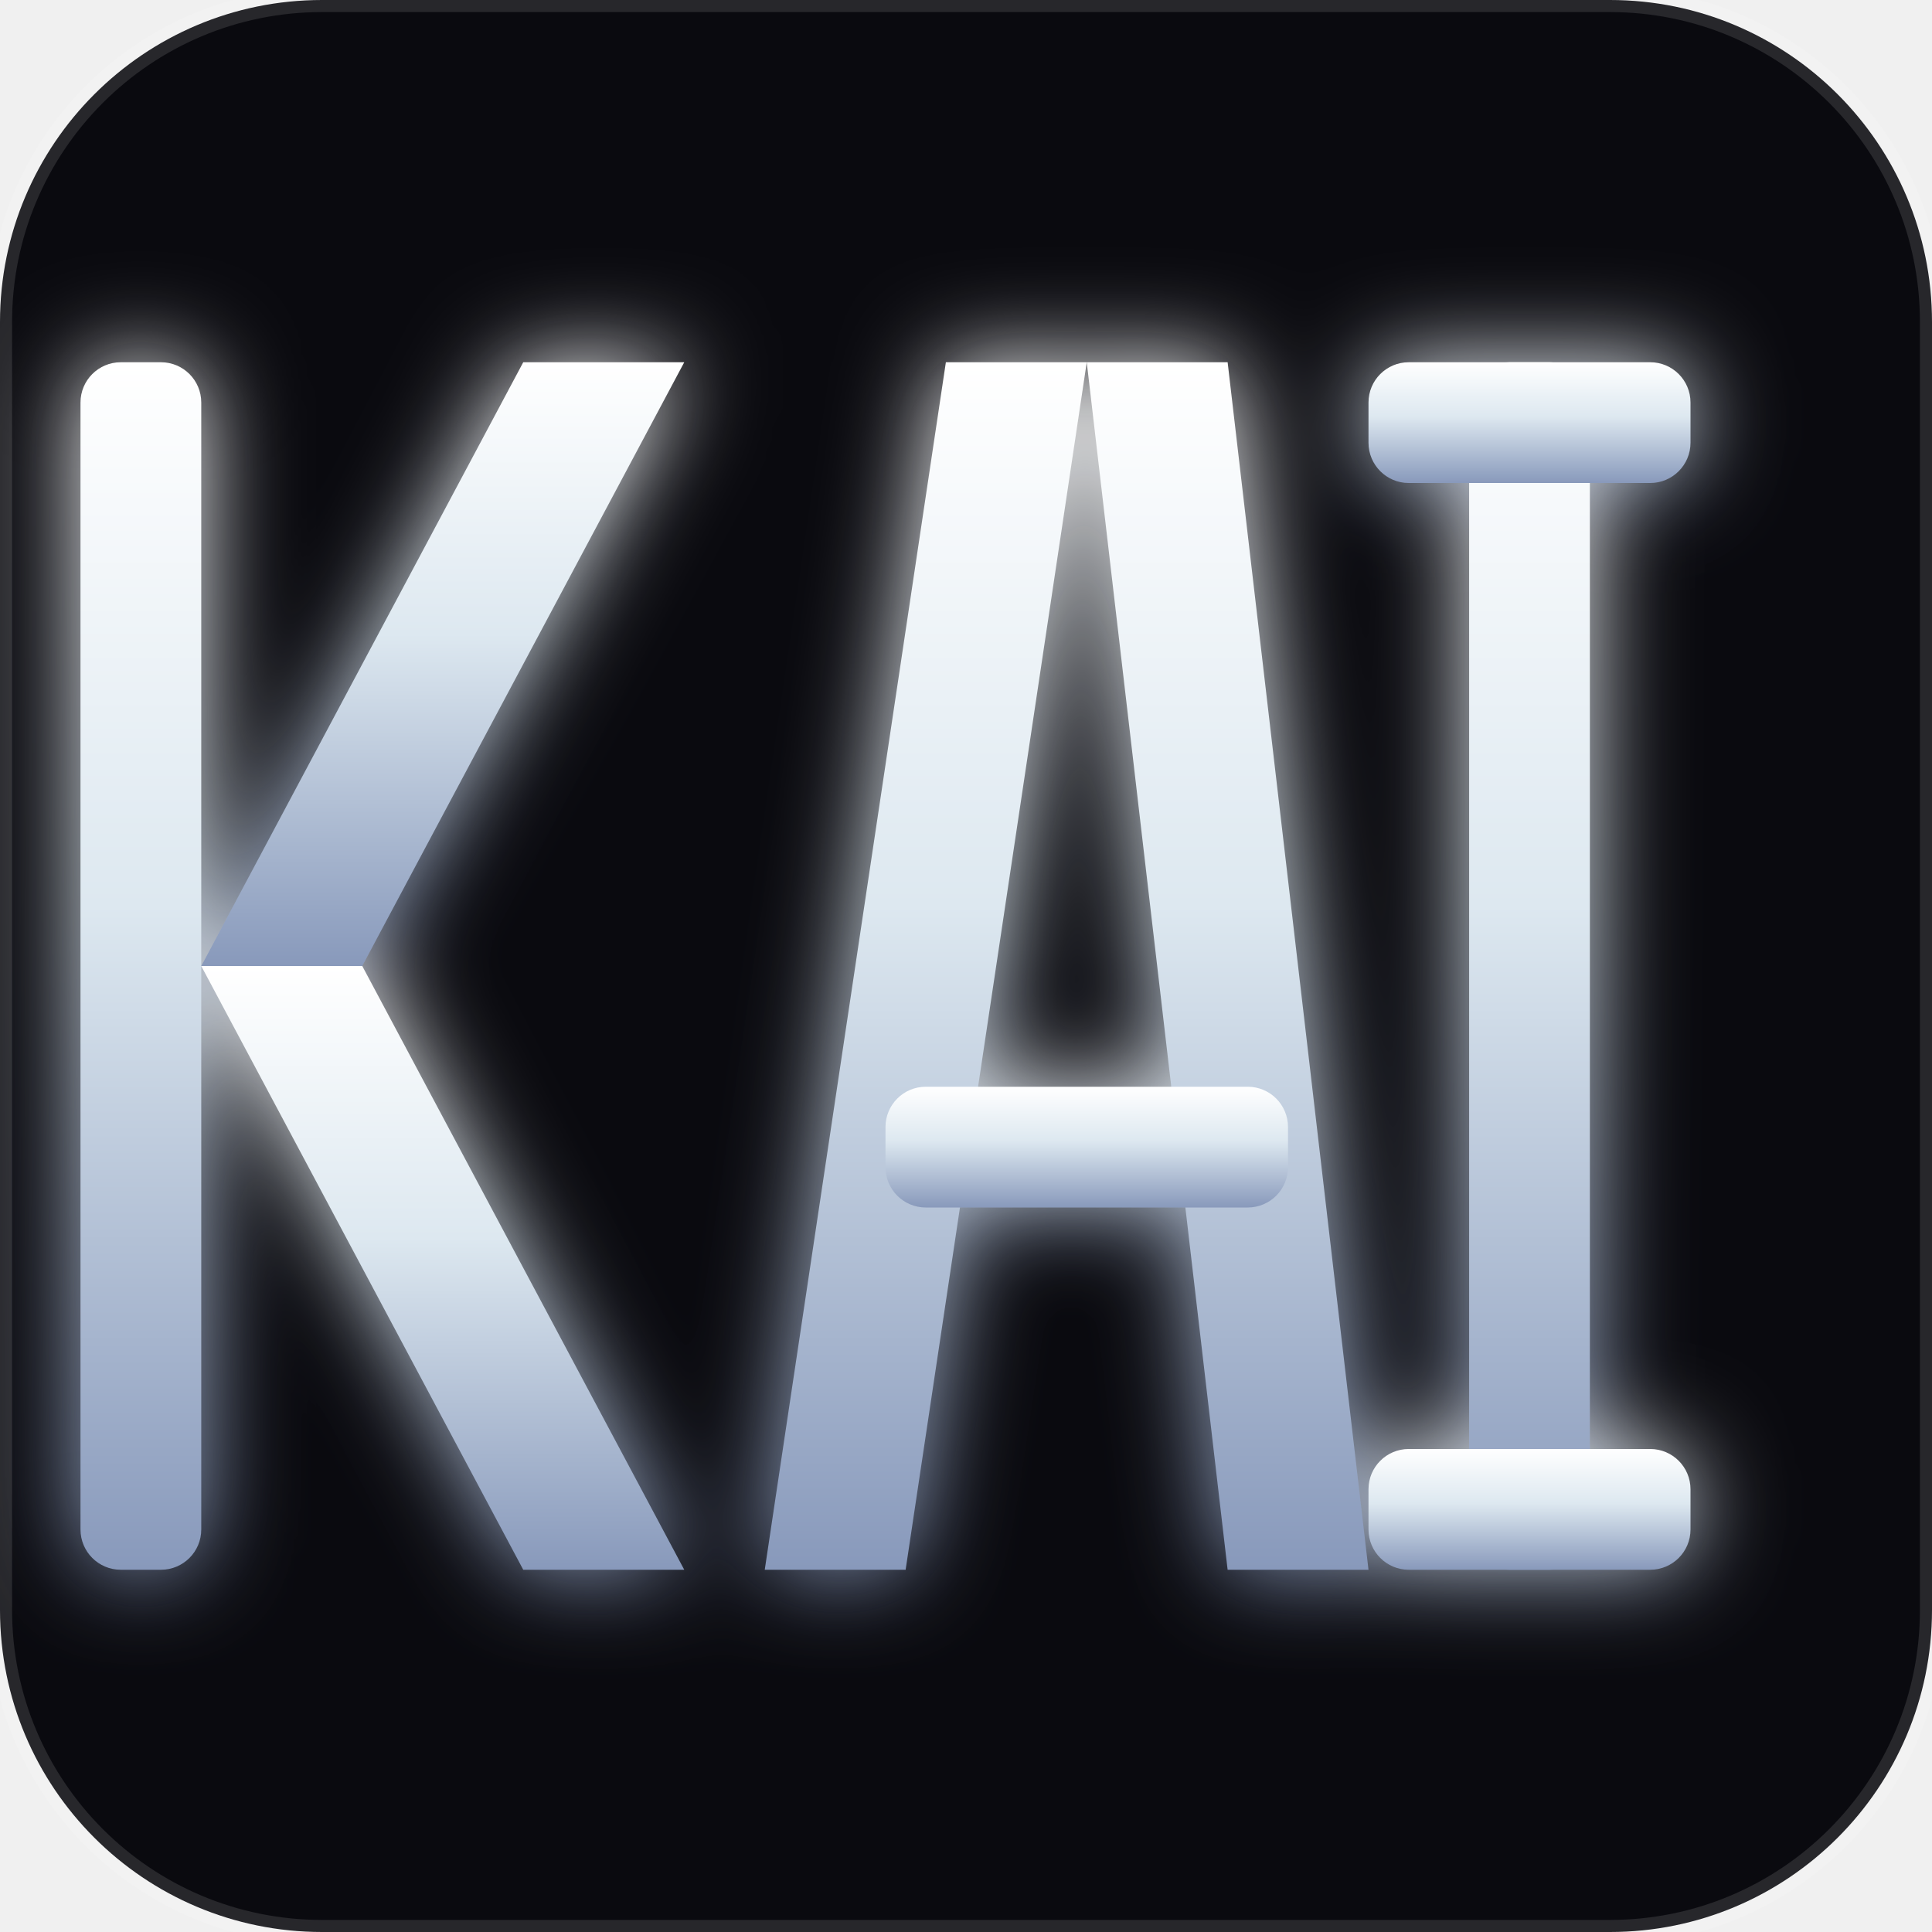
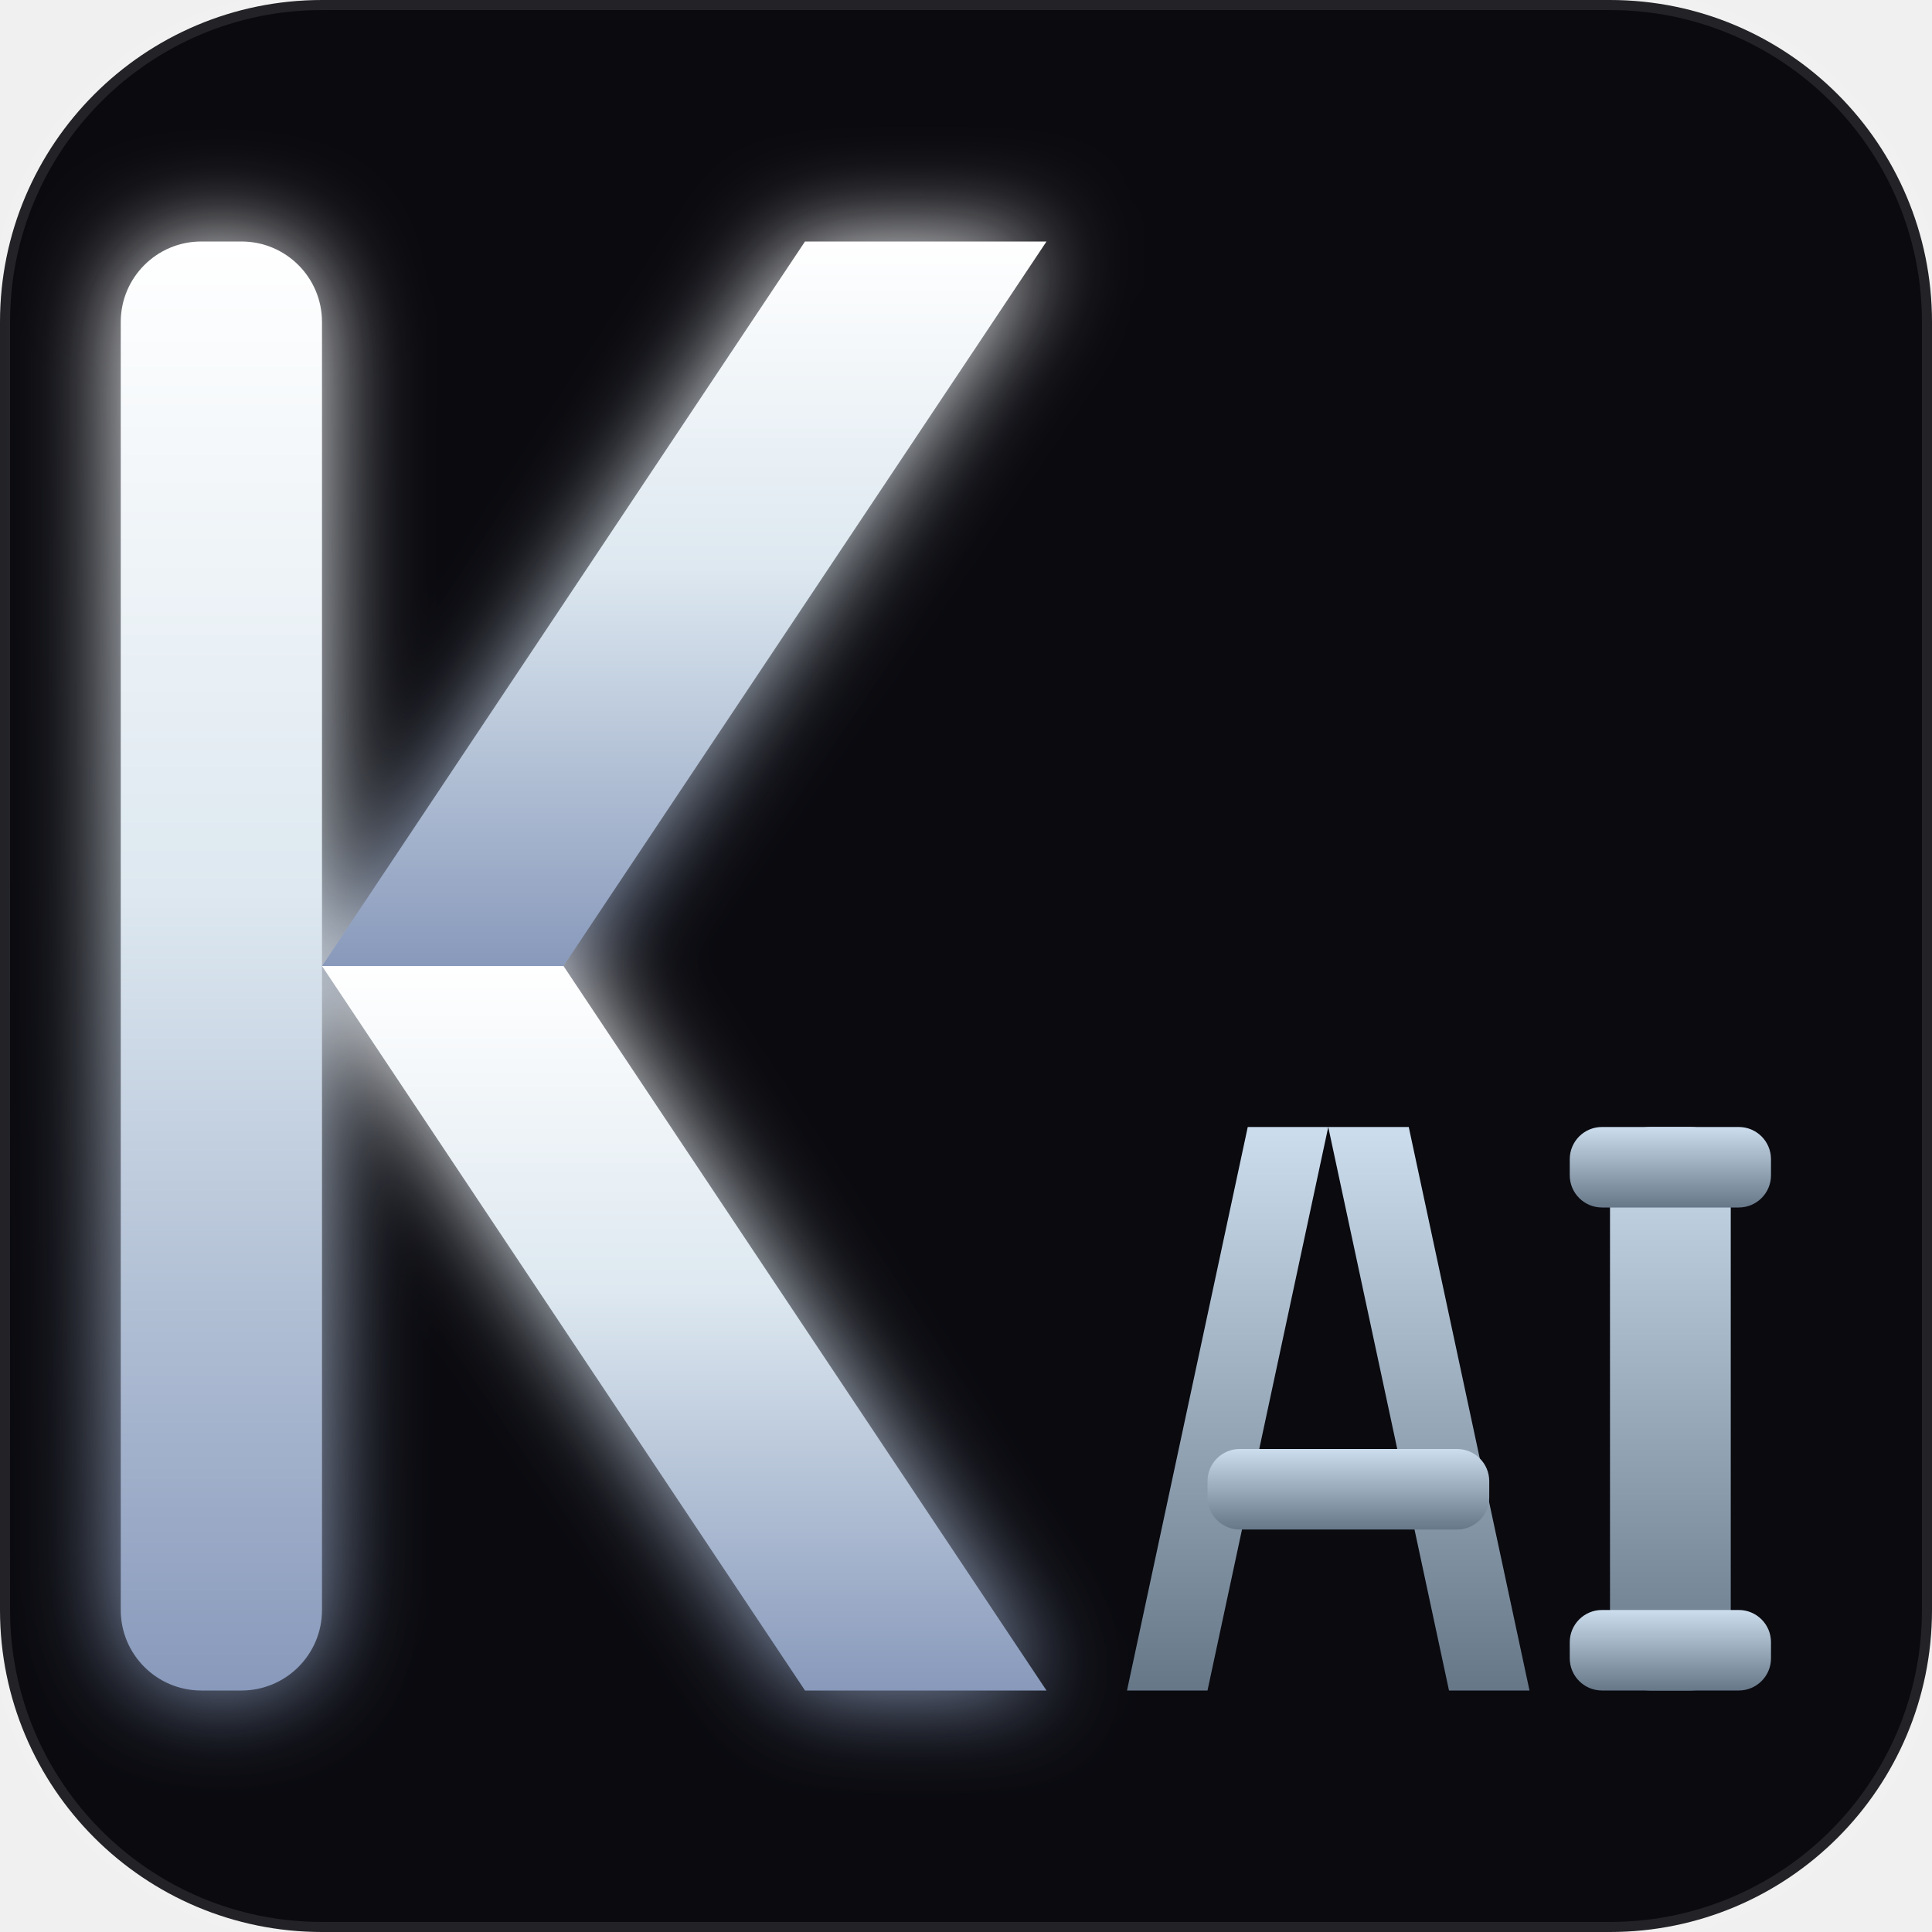
<svg xmlns="http://www.w3.org/2000/svg" viewBox="0 0 48 48">
  <defs>
    <linearGradient id="silver" x1="0%" y1="0%" x2="0%" y2="100%">
      <stop offset="0%" stop-color="#ffffff" />
      <stop offset="45%" stop-color="#dde8f0" />
      <stop offset="100%" stop-color="#8899bb" />
+     </linearGradient>
+     <linearGradient id="silver2" x1="0%" y1="0%" x2="0%" y2="100%">
+       <stop offset="0%" stop-color="#ccddee" />
+       <stop offset="100%" stop-color="#667788" />
    </linearGradient>
    <filter id="glow" x="-20%" y="-20%" width="140%" height="140%">
      <feGaussianBlur stdDeviation="1.2" result="blur" />
      <feMerge>
        <feMergeNode in="blur" />
        <feMergeNode in="SourceGraphic" />
      </feMerge>
    </filter>
  </defs>
  <rect width="48" height="48" rx="8" fill="#0a0a0f" />
-   <rect width="48" height="48" rx="8" fill="none" stroke="#ffffff" stroke-width="0.6" opacity="0.12" />
+   <rect width="48" height="48" rx="8" fill="none" stroke="#ffffff" stroke-width="0.5" opacity="0.1" />
  <g fill="url(#silver)" filter="url(#glow)">
-     <rect x="2" y="9" width="3" height="30" rx="1" />
-     <polygon points="5,24 13,9 17,9 9,24" />
-     <polygon points="5,24 13,39 17,39 9,24" />
-     <polygon points="19,39 22.5,39 27,9 23.5,9" />
-     <polygon points="27,9 30.5,9 34,39 30.5,39" />
-     <rect x="22" y="27" width="10" height="3" rx="1" />
-     <rect x="36.5" y="9" width="3" height="30" rx="1" />
-     <rect x="34" y="9" width="8" height="3" rx="1" />
-     <rect x="34" y="36" width="8" height="3" rx="1" />
+     <rect x="3" y="6" width="5" height="36" rx="2" />
+     <polygon points="8,24 20,6 26,6 14,24" />
+     <polygon points="8,24 20,42 26,42 14,24" />
+   </g>
+   <g fill="url(#silver2)">
+     <polygon points="28,42 30,42 33,28 31,28" />
+     <polygon points="33,28 35,28 38,42 36,42" />
+     <rect x="30" y="36" width="7" height="2" rx="0.8" />
+     <rect x="40" y="28" width="3" height="14" rx="1" />
+     <rect x="39" y="28" width="5" height="2" rx="0.8" />
+     <rect x="39" y="40" width="5" height="2" rx="0.8" />
  </g>
</svg>
